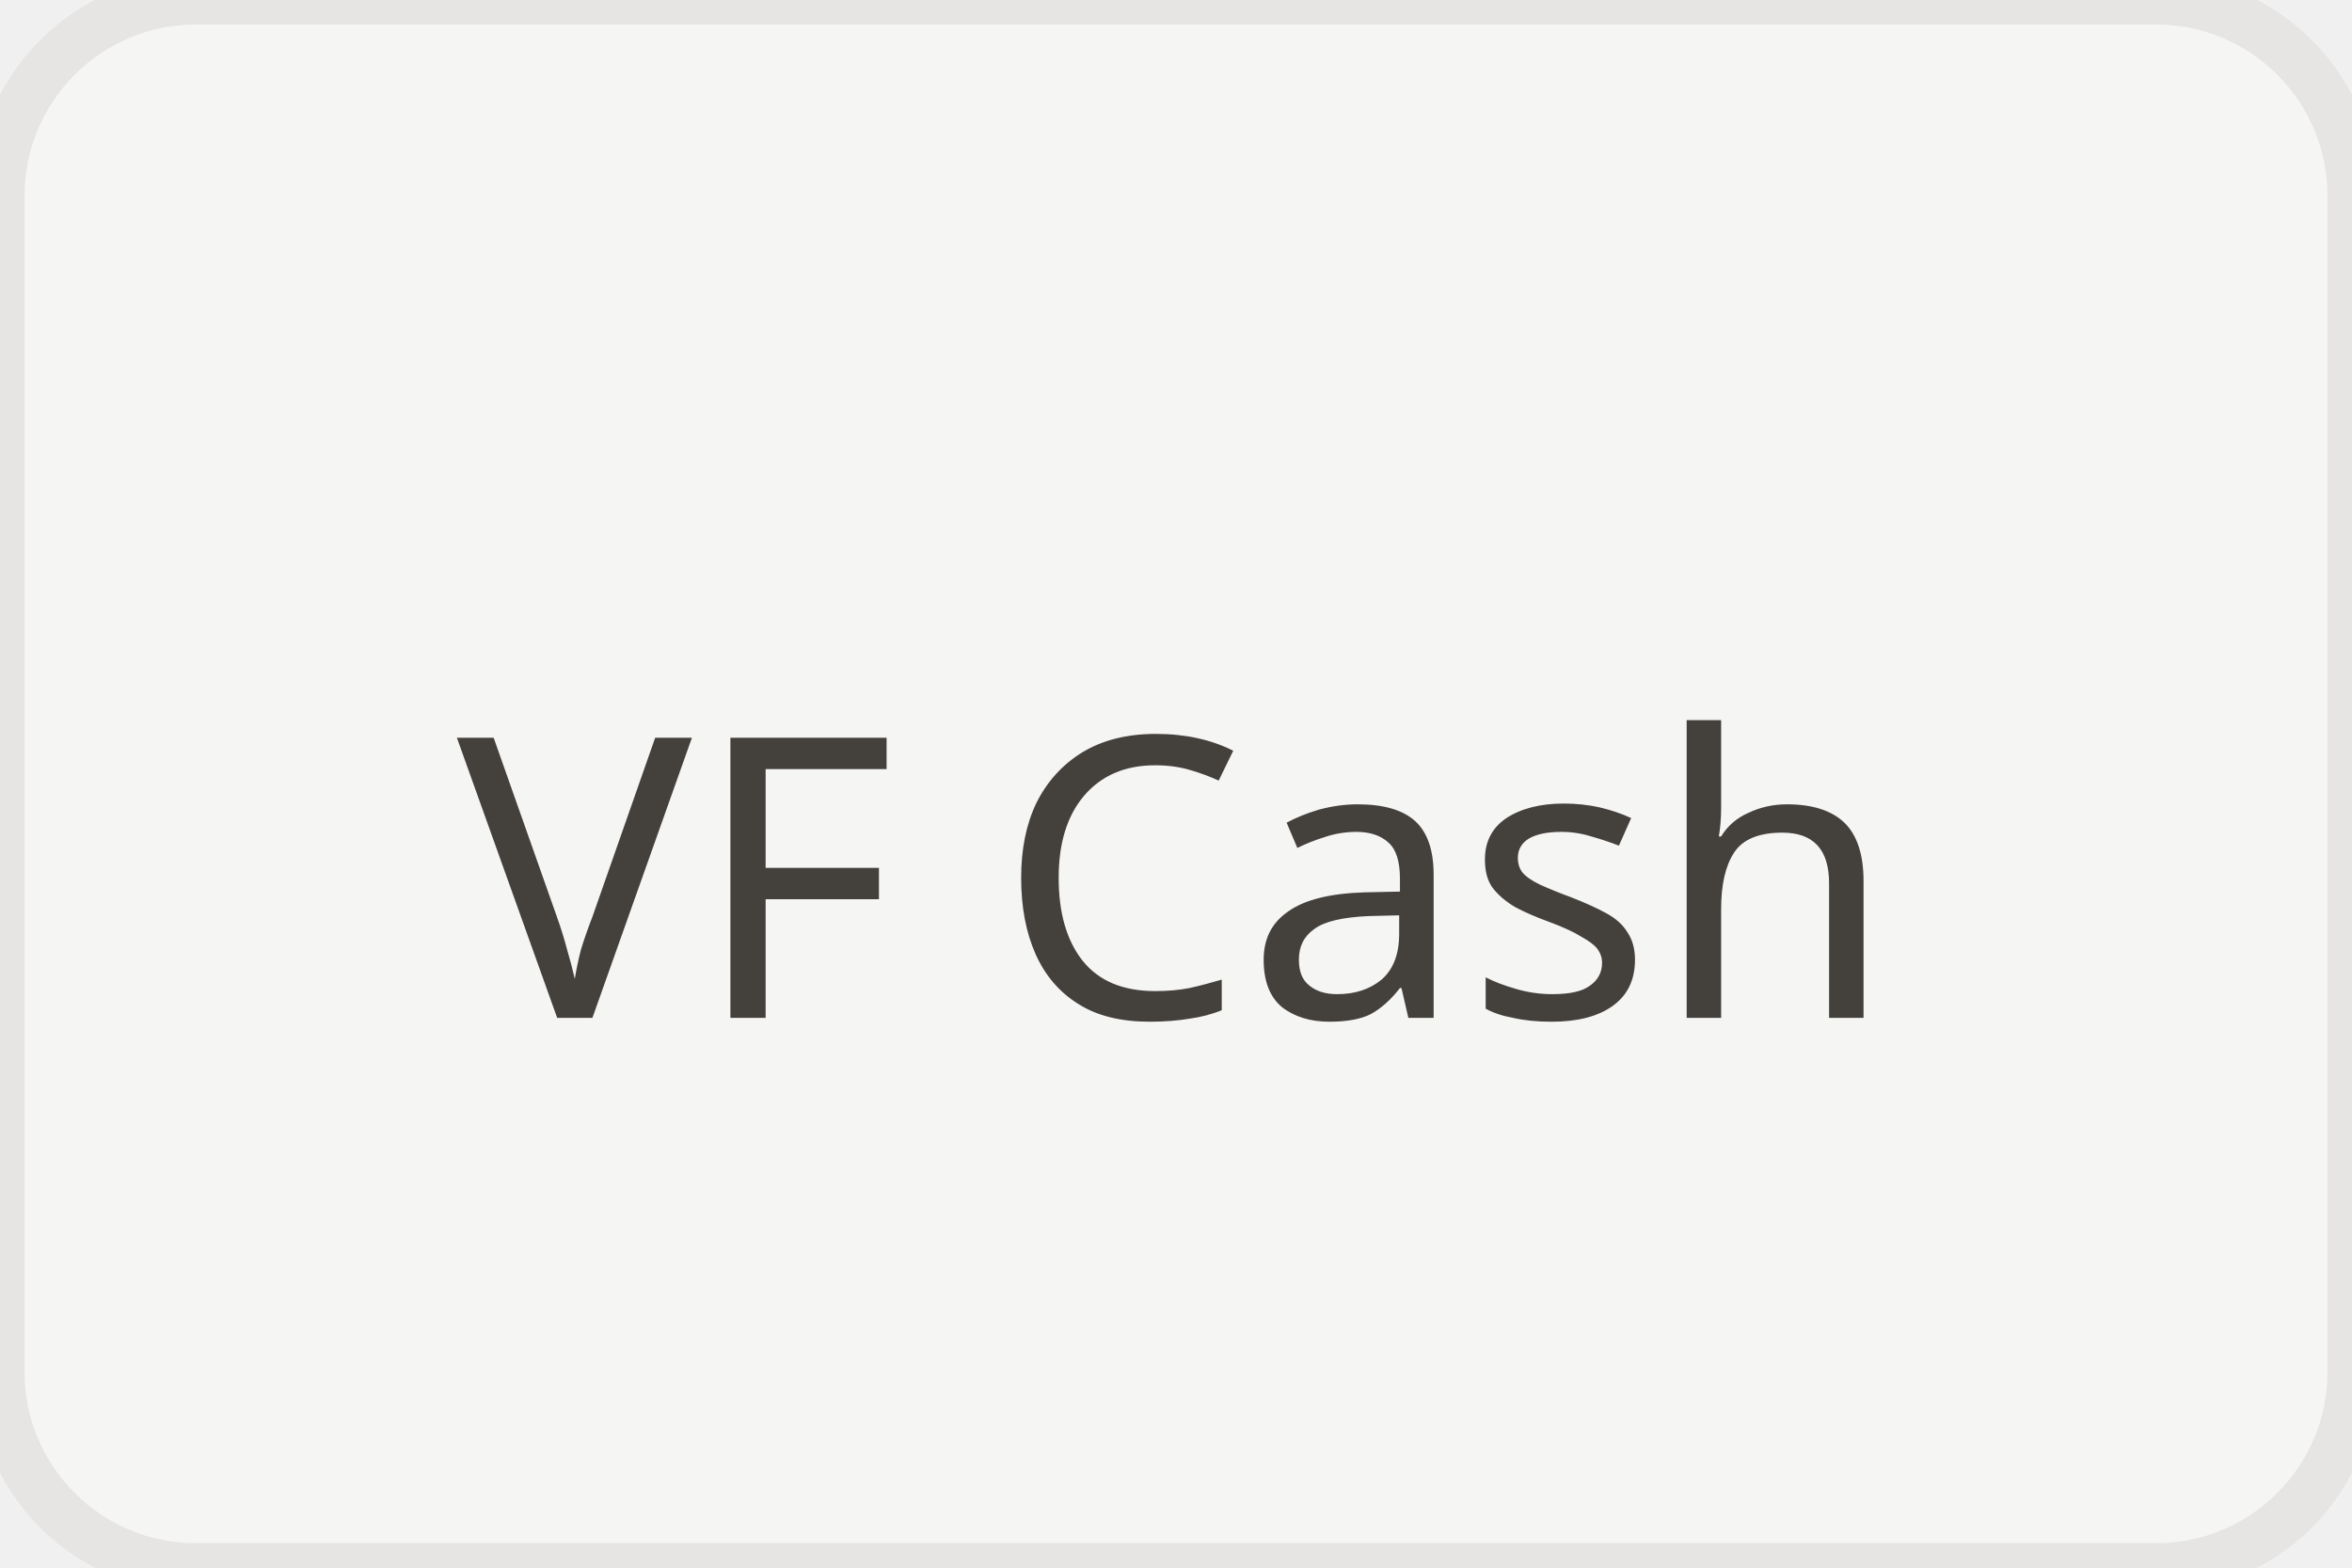
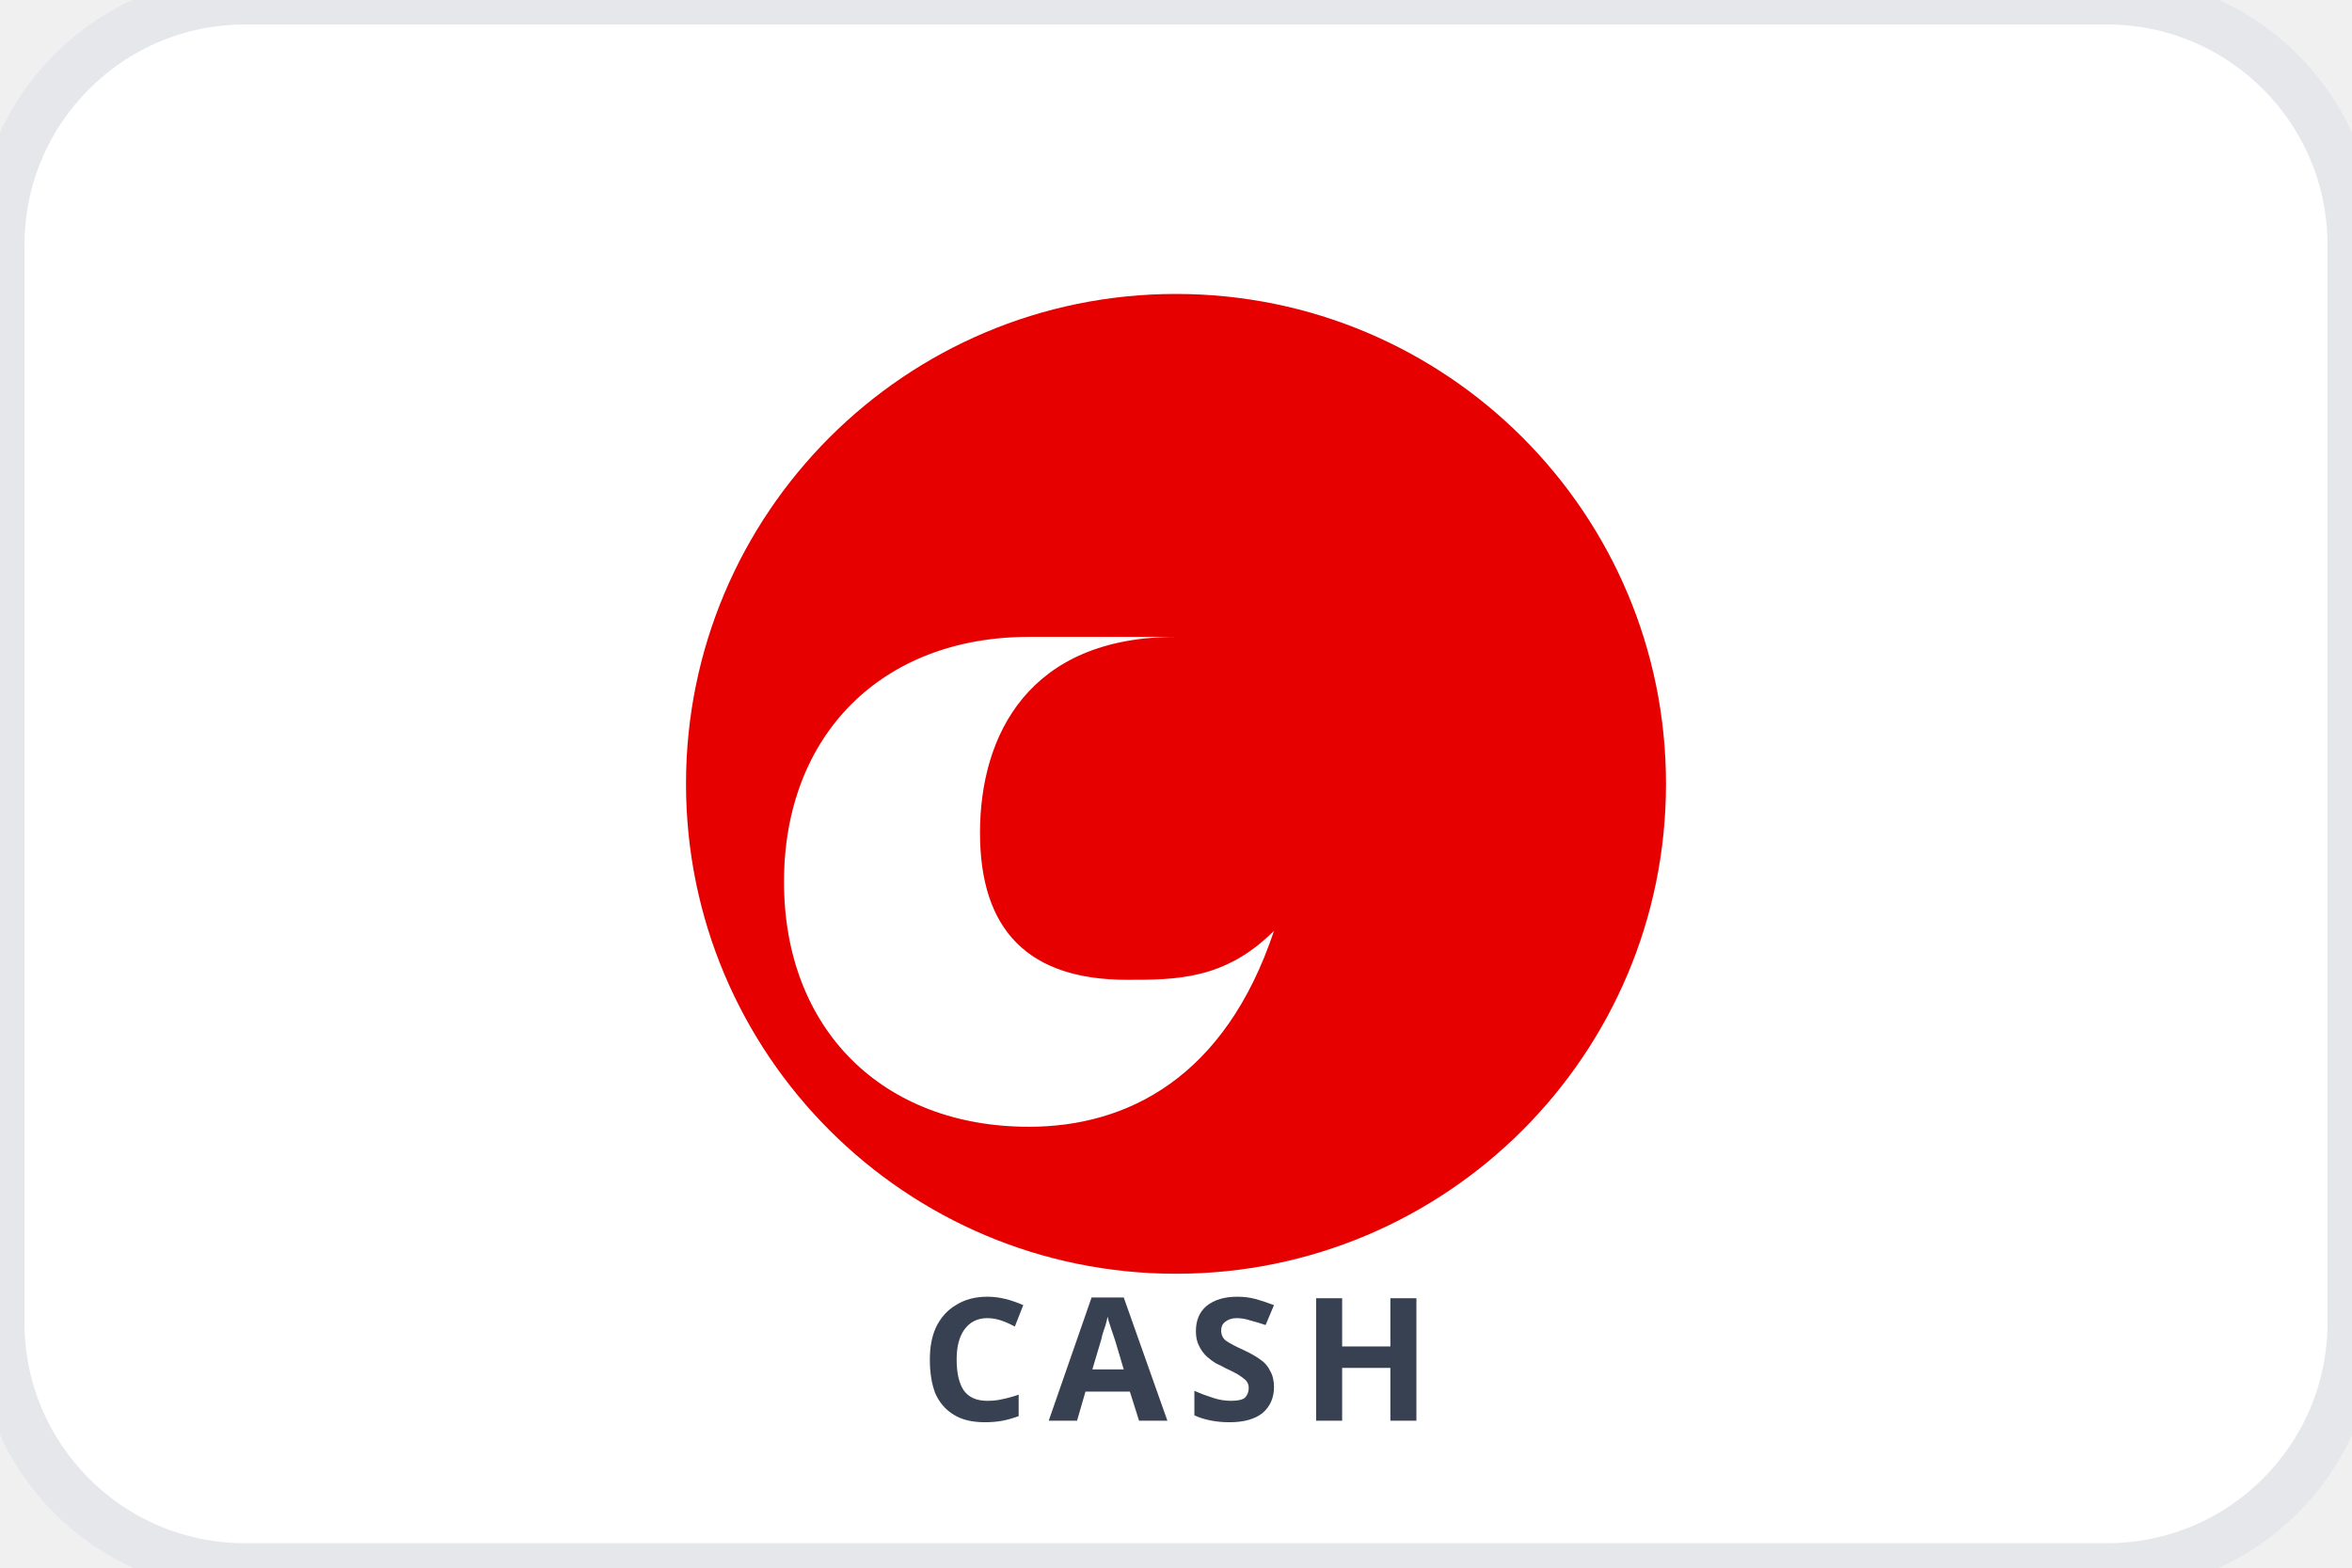
- <svg xmlns="http://www.w3.org/2000/svg" width="48" height="32" viewBox="0 0 48 32">
-   <rect width="48" height="32" rx="4" fill="#F5F5F4" stroke="#E7E5E4" />
-   <text x="24" y="18" text-anchor="middle" dominant-baseline="middle" font-family="system-ui" font-size="8" fill="#44403C" font-weight="500">VF Cash</text>
+ <svg xmlns="http://www.w3.org/2000/svg" viewBox="0 0 48 32" width="48" height="32" role="img" aria-label="Vodafone Cash">
+   <rect width="48" height="32" rx="5" fill="#FFFFFF" stroke="#E5E7EB" />
+   <g transform="translate(24 16)">
+     <circle r="10" fill="#E60000" />
+     <path d="M-3 -3 c-3 0 -5 2 -5 5 c0 3 2 5 5 5 c2 0 4 -1 5 -4 c-1 1 -2 1 -3 1 c-2 0 -3 -1 -3 -3 c0 -2 1 -4 4 -4 Z" fill="#FFFFFF" />
+   </g>
+   <text x="24" y="29" text-anchor="middle" font-family="ui-sans-serif, system-ui, sans-serif" font-size="3.5" font-weight="700" fill="#374151" letter-spacing="0.4">CASH</text>
</svg>
